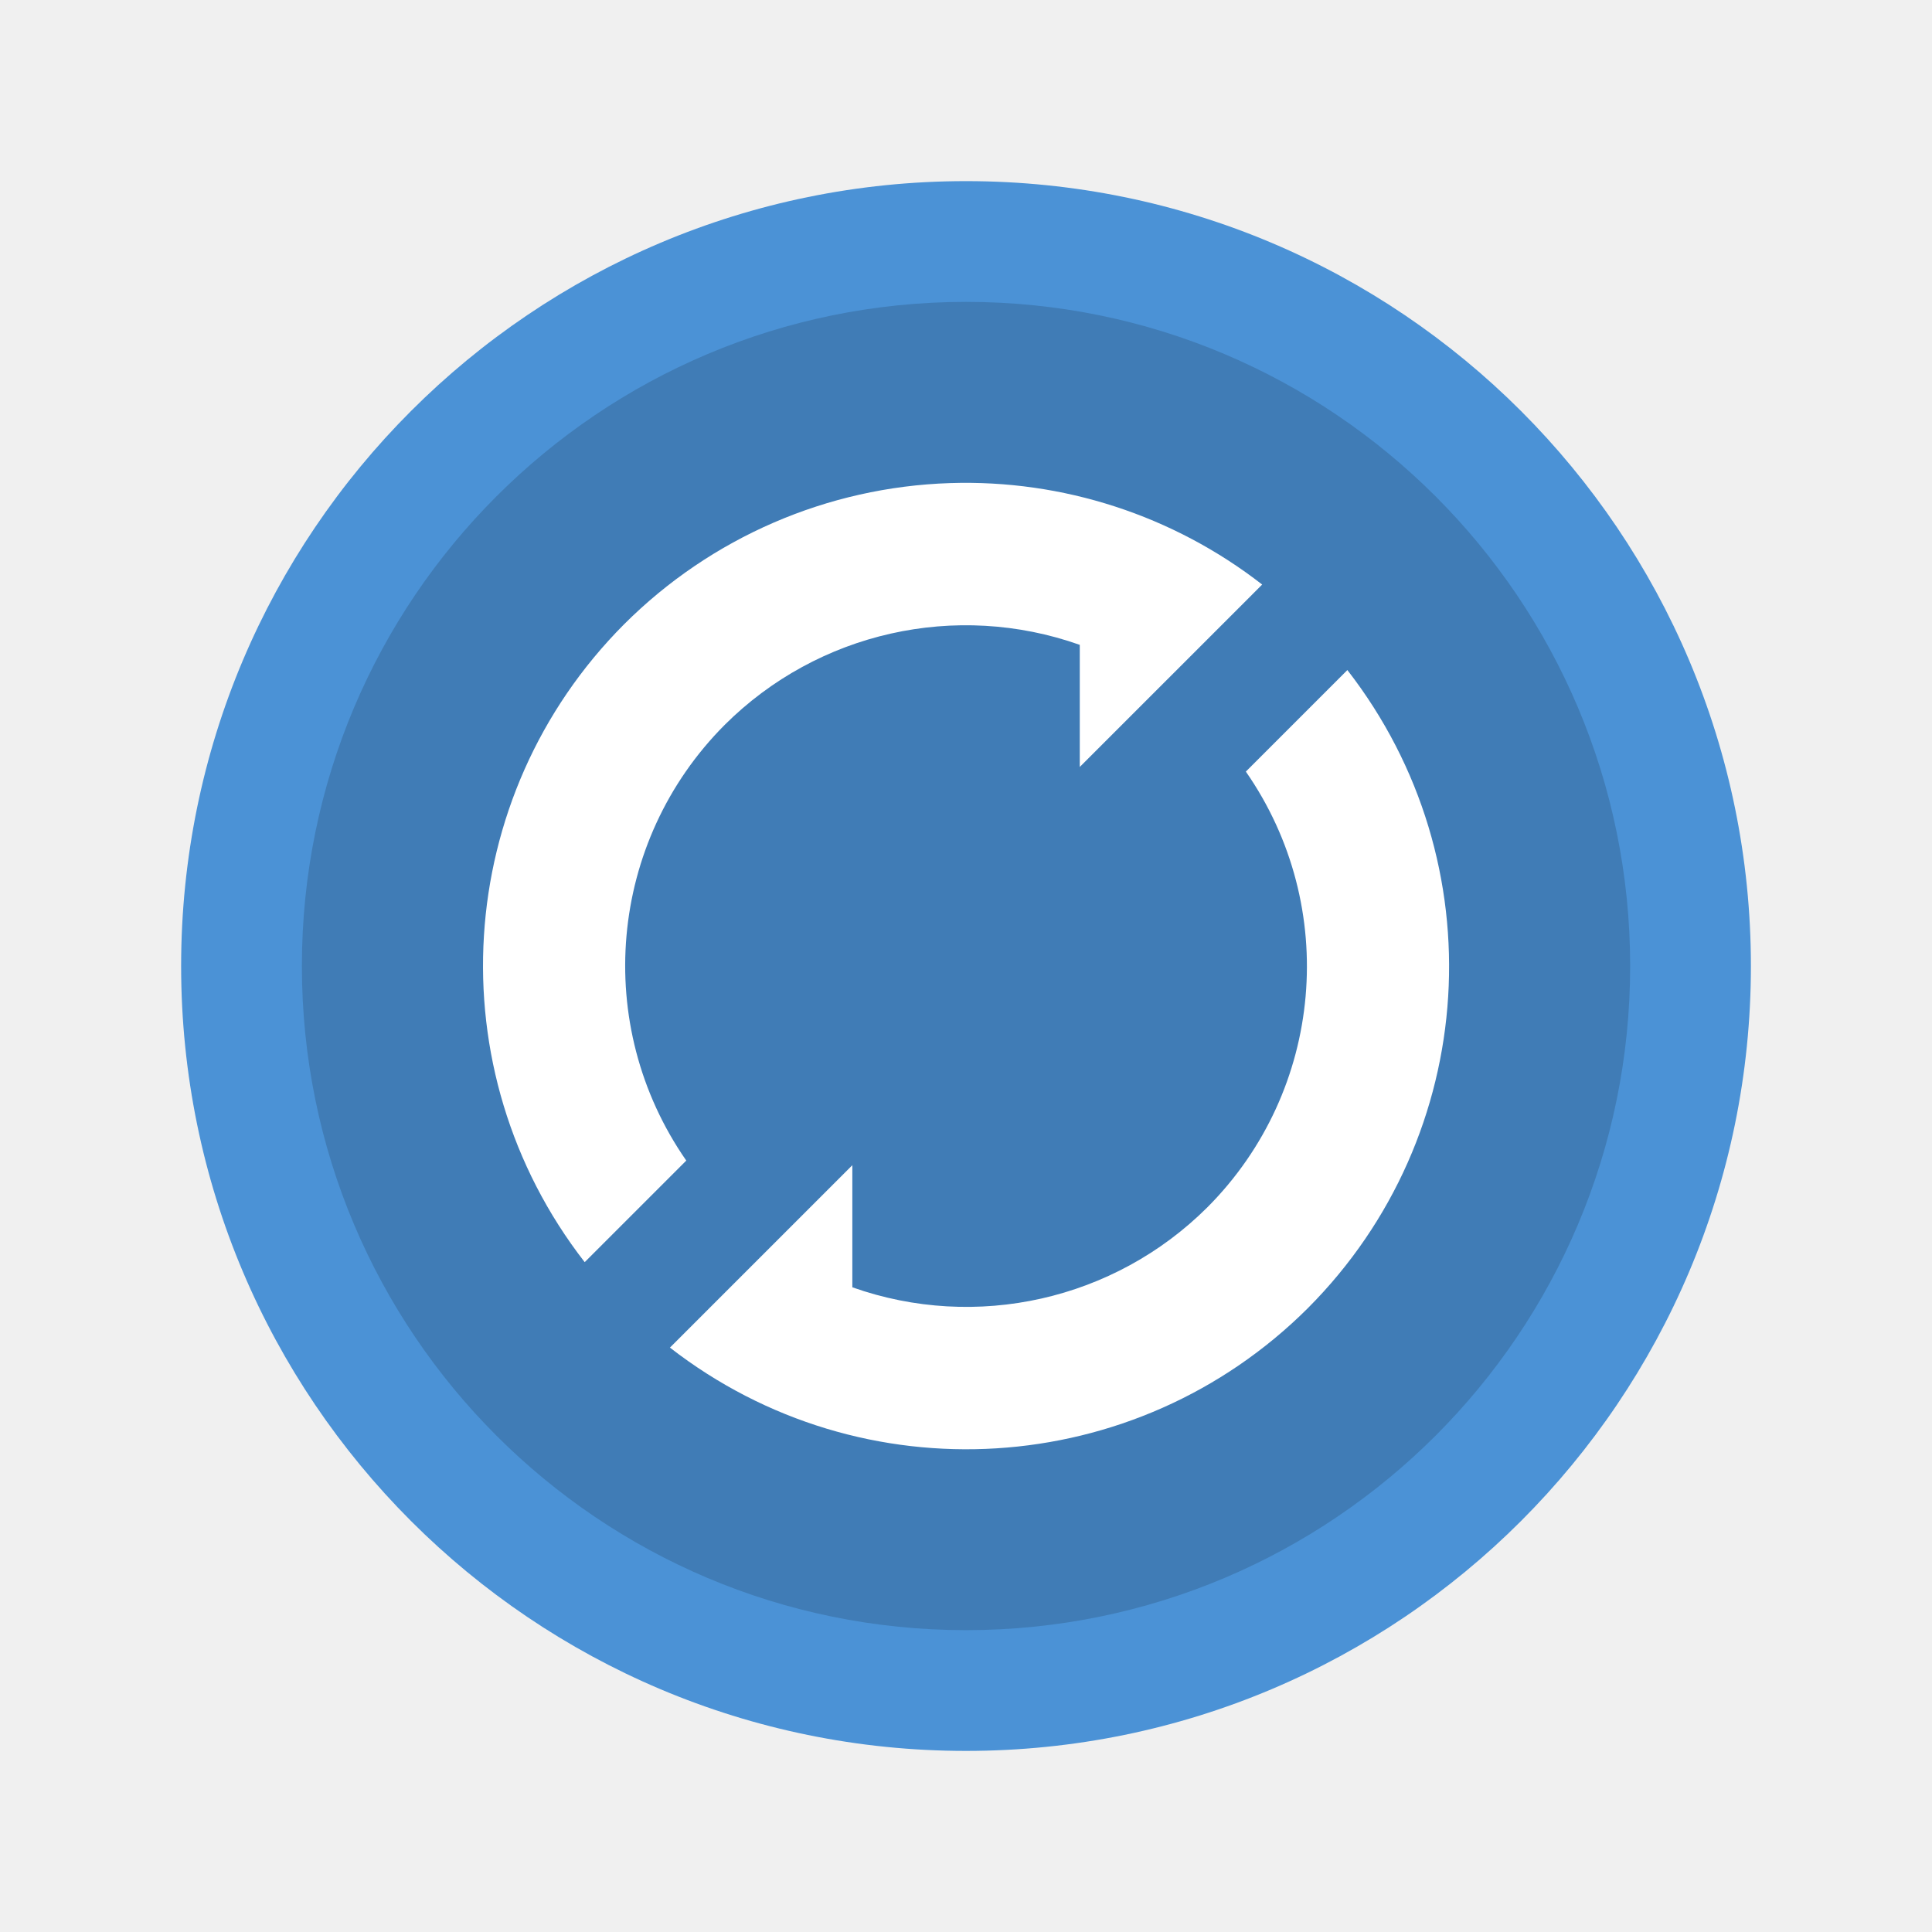
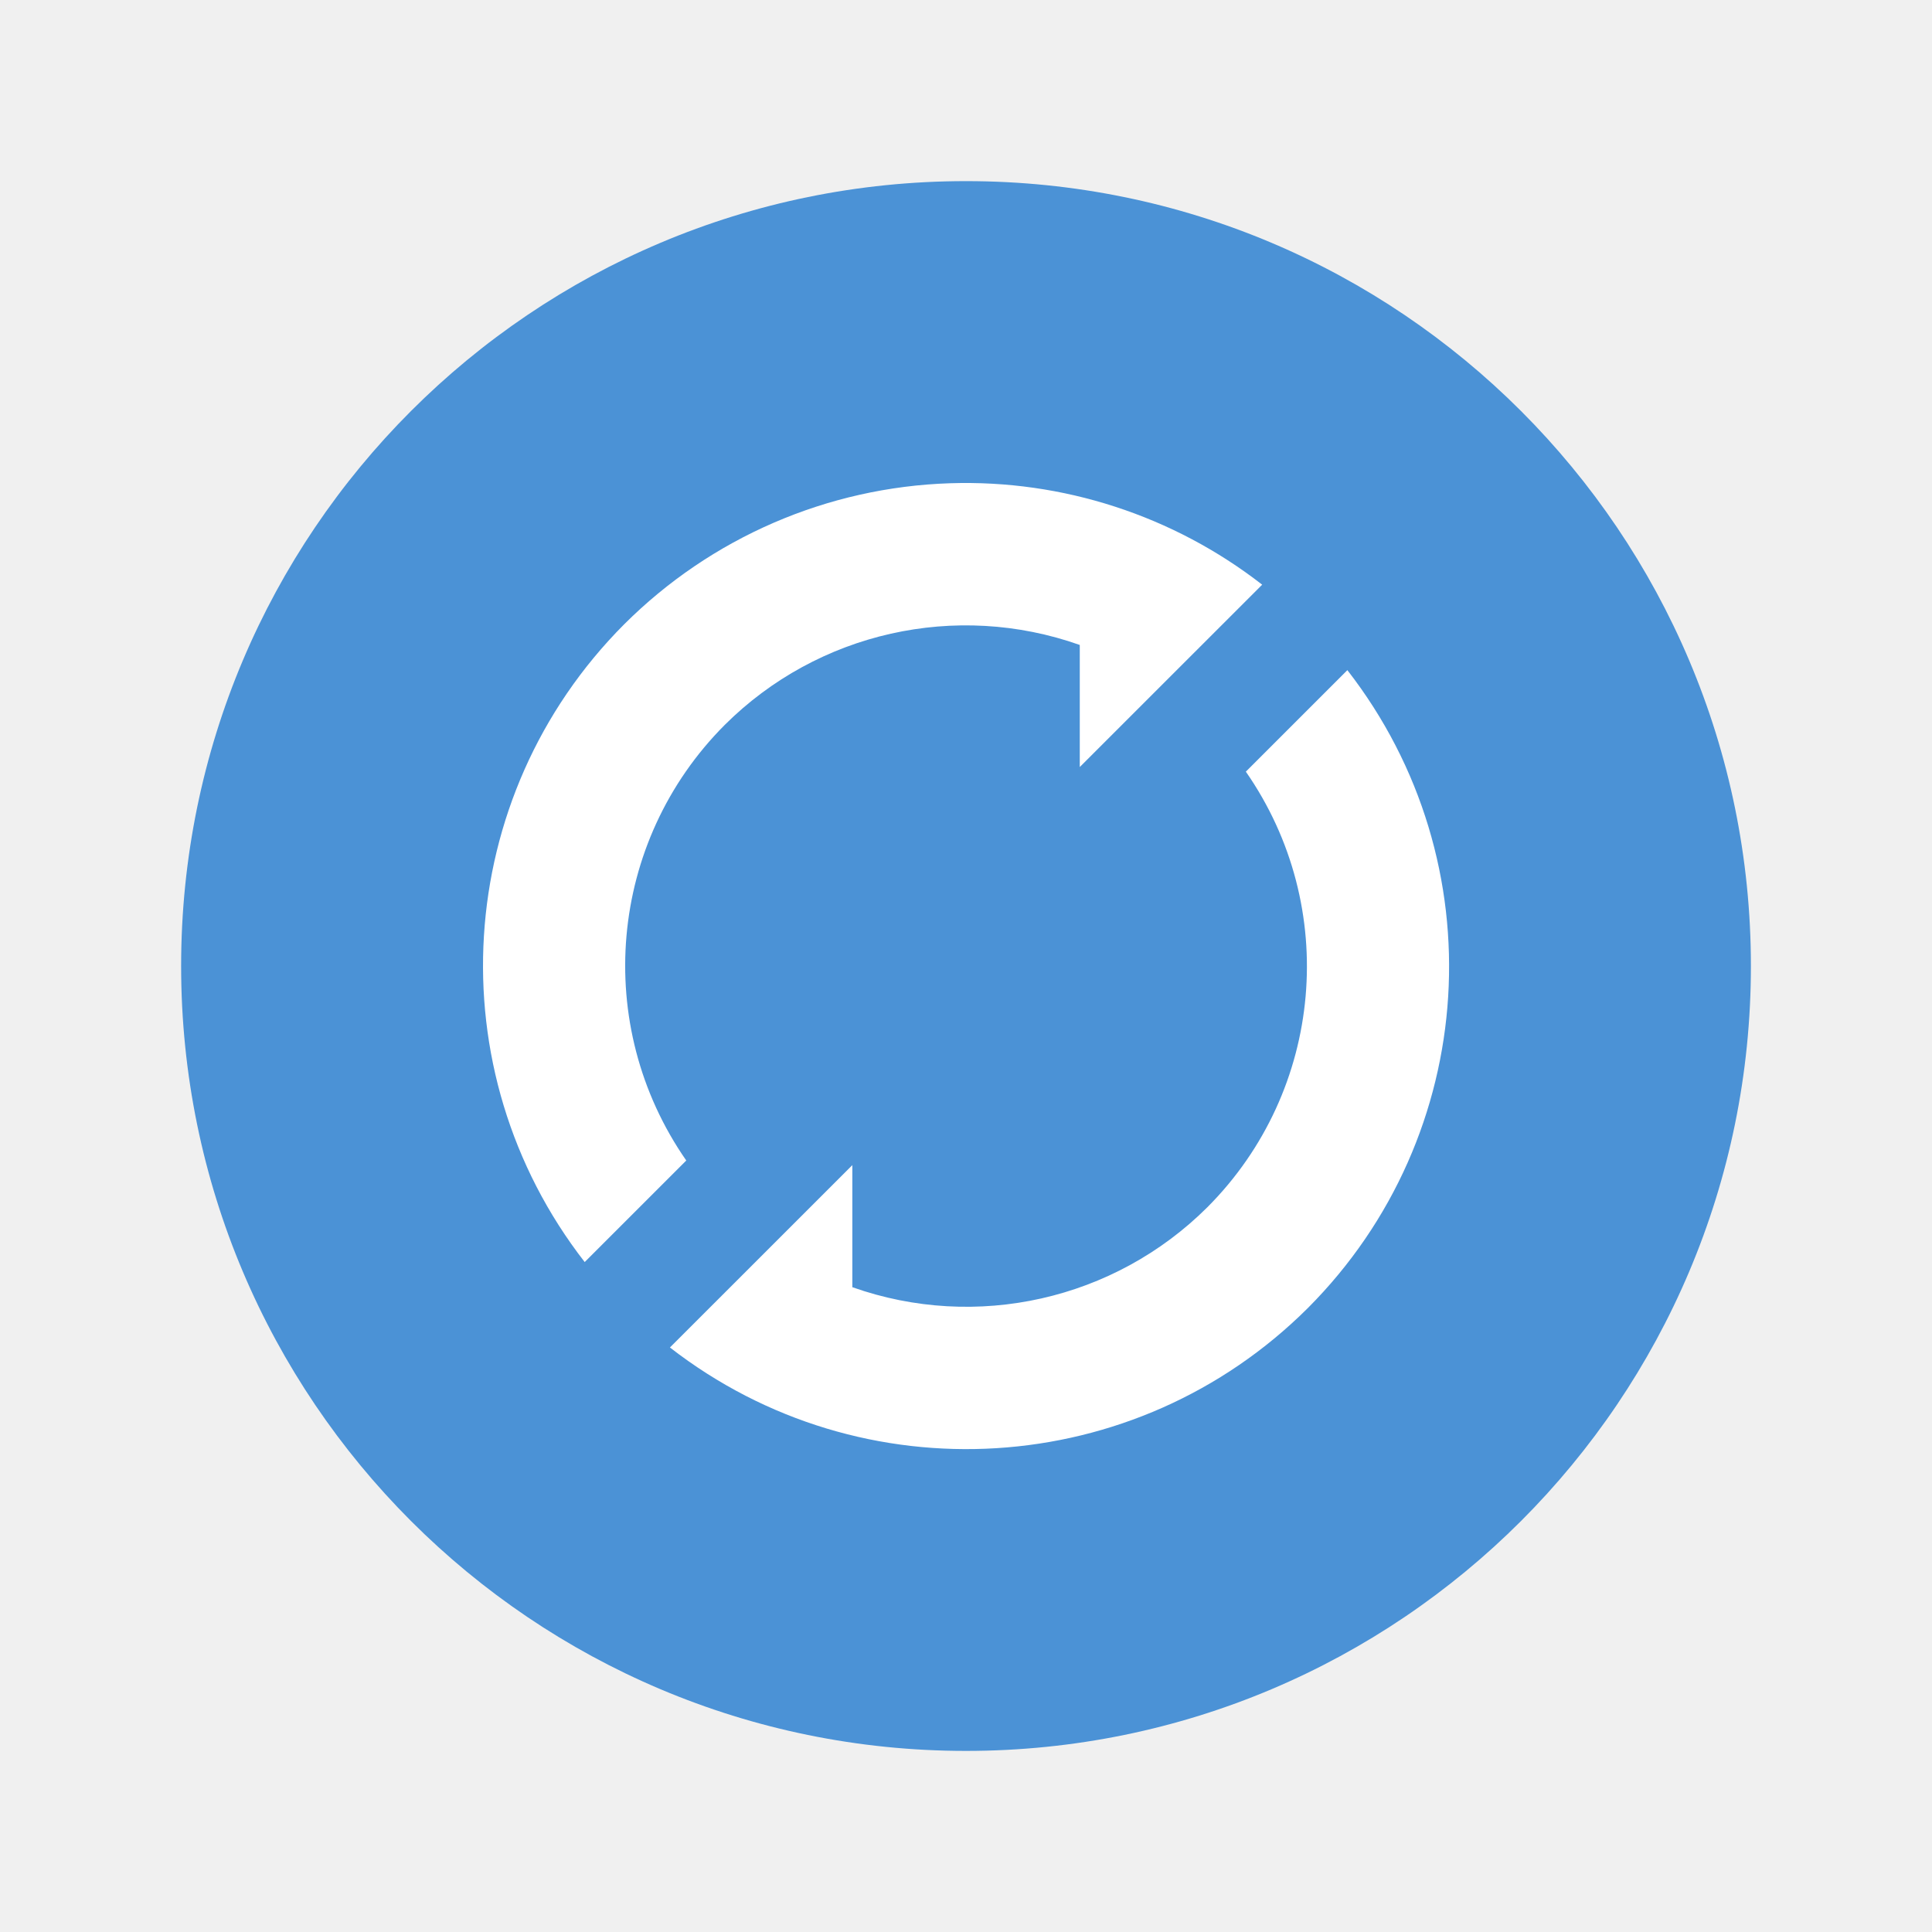
<svg xmlns="http://www.w3.org/2000/svg" width="64" height="64" viewBox="0 0 16.933 16.933" version="1.1" id="svg4572">
  <defs id="defs4566">
    <linearGradient id="linearGradient3764" x1="1" x2="47" gradientUnits="userSpaceOnUse" gradientTransform="rotate(-90,24,24)">
      <stop style="stop-color:#5e9c34;stop-opacity:1" id="stop2" />
      <stop offset="1" style="stop-color:#68ac39;stop-opacity:1" id="stop4" />
    </linearGradient>
  </defs>
  <g id="layer1" transform="translate(0,-280.0667)">
    <g transform="matrix(0.2645833,0,0,0.2645833,2.116667,282.4479)" id="g15" />
    <g transform="matrix(0.2990942,0,0,0.2990942,1.288406,281.3551)" id="g19">
      <path d="M 24,1 C 36.703,1 47,11.297 47,24 47,36.703 36.703,47 24,47 11.297,47 1,36.703 1,24 1,11.297 11.297,1 24,1 Z" style="fill:#4b92d6;fill-opacity:1" id="path17" />
    </g>
-     <g id="g1055" transform="matrix(0.2300726,0,0,0.2300726,2.944923,283.0116)" style="fill:#000000;opacity:0.15">
-       <path id="path1053" style="fill:#000000;fill-opacity:1;stroke-width:1.1" d="M 24,-1.3 C 37.973,-1.3 49.3,10.027 49.3,24 49.3,37.973 37.973,49.3 24,49.3 10.027,49.3 -1.3,37.973 -1.3,24 -1.3,10.027 10.027,-1.3 24,-1.3 Z" />
-     </g>
+     <g id="g1055" transform="matrix(0.2300726,0,0,0.2300726,2.944923,283.0116)" style="fill:#000000;opacity:0.15" />
    <g transform="matrix(0.2645833,0,0,0.2645833,2.116667,282.4479)" id="g33">
      <g id="g31">
        <g transform="translate(1,1)" id="g29">
          <g style="opacity:0.1" id="g27">
            <g id="g25" />
          </g>
        </g>
      </g>
    </g>
-     <g id="g865" transform="matrix(0.9420613,0,0,0.9420613,0.4905479,16.71766)">
+     <g id="g865" transform="matrix(0.9420613,0,0,0.9417557,0.4905479,16.80583)" style="stroke-width:1">
      <path id="circle821" d="m 8.318,284.04 c -1.141,0.037 -2.224,0.506 -3.032,1.313 -1.599,1.604 -1.757,4.146 -0.367,5.935 l 0.945,-0.945 c -0.876,-1.26 -0.726,-2.967 0.358,-4.054 0.866,-0.863 2.151,-1.152 3.303,-0.744 v 1.136 l 0.753,-0.753 0.369,-0.369 0.575,-0.575 c -0.828,-0.644 -1.856,-0.978 -2.904,-0.944 z" style="opacity:1;fill:#ffffff;fill-opacity:1;stroke:none;stroke-width:0.321;stroke-miterlimit:4;stroke-dasharray:none;stroke-opacity:0.039;paint-order:stroke markers fill" />
      <path style="opacity:1;fill:#ffffff;fill-opacity:1;stroke:none;stroke-width:0.321;stroke-miterlimit:4;stroke-dasharray:none;stroke-opacity:0.039;paint-order:stroke markers fill" d="m 12.015,285.779 -0.945,0.945 c 0.876,1.26 0.726,2.967 -0.358,4.054 -0.866,0.863 -2.151,1.152 -3.303,0.744 v -1.136 l -1.122,1.122 -0.575,0.575 c 1.789,1.39 4.332,1.232 5.936,-0.368 1.599,-1.604 1.757,-4.146 0.367,-5.935 z" id="path842" />
    </g>
    <g transform="matrix(0.2645833,0,0,0.2645833,2.116667,282.4479)" id="g47" />
  </g>
</svg>
